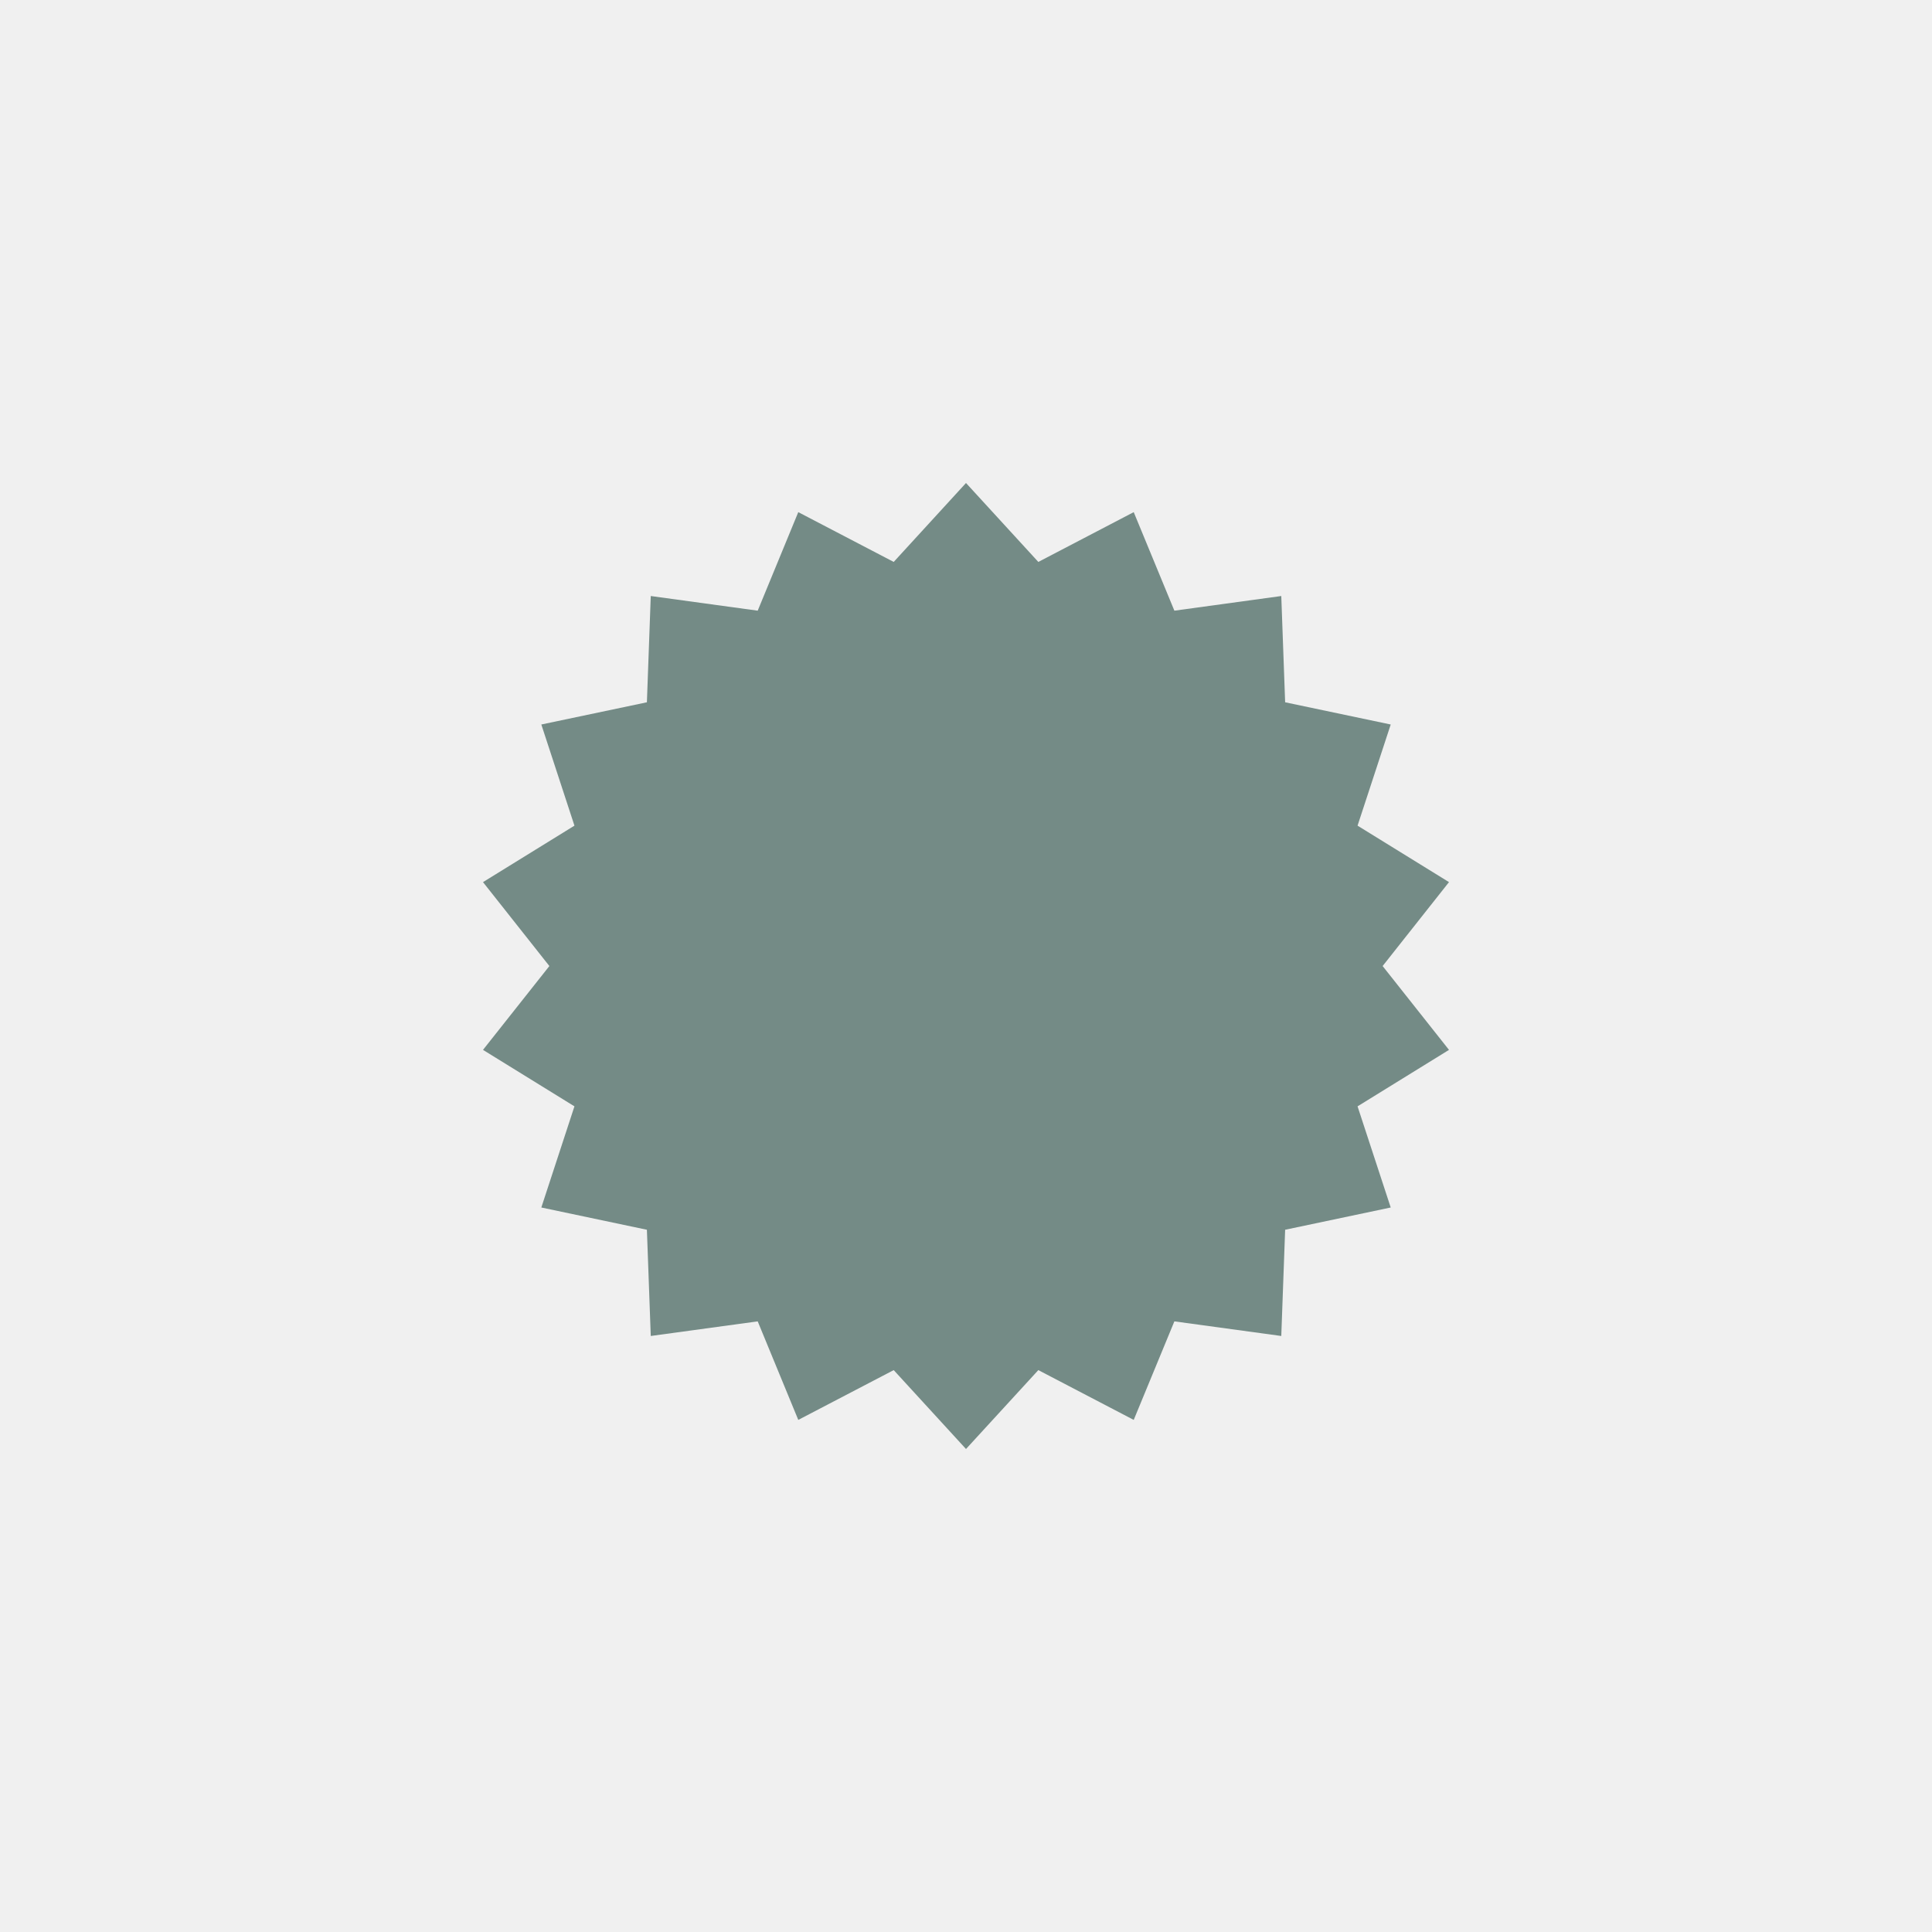
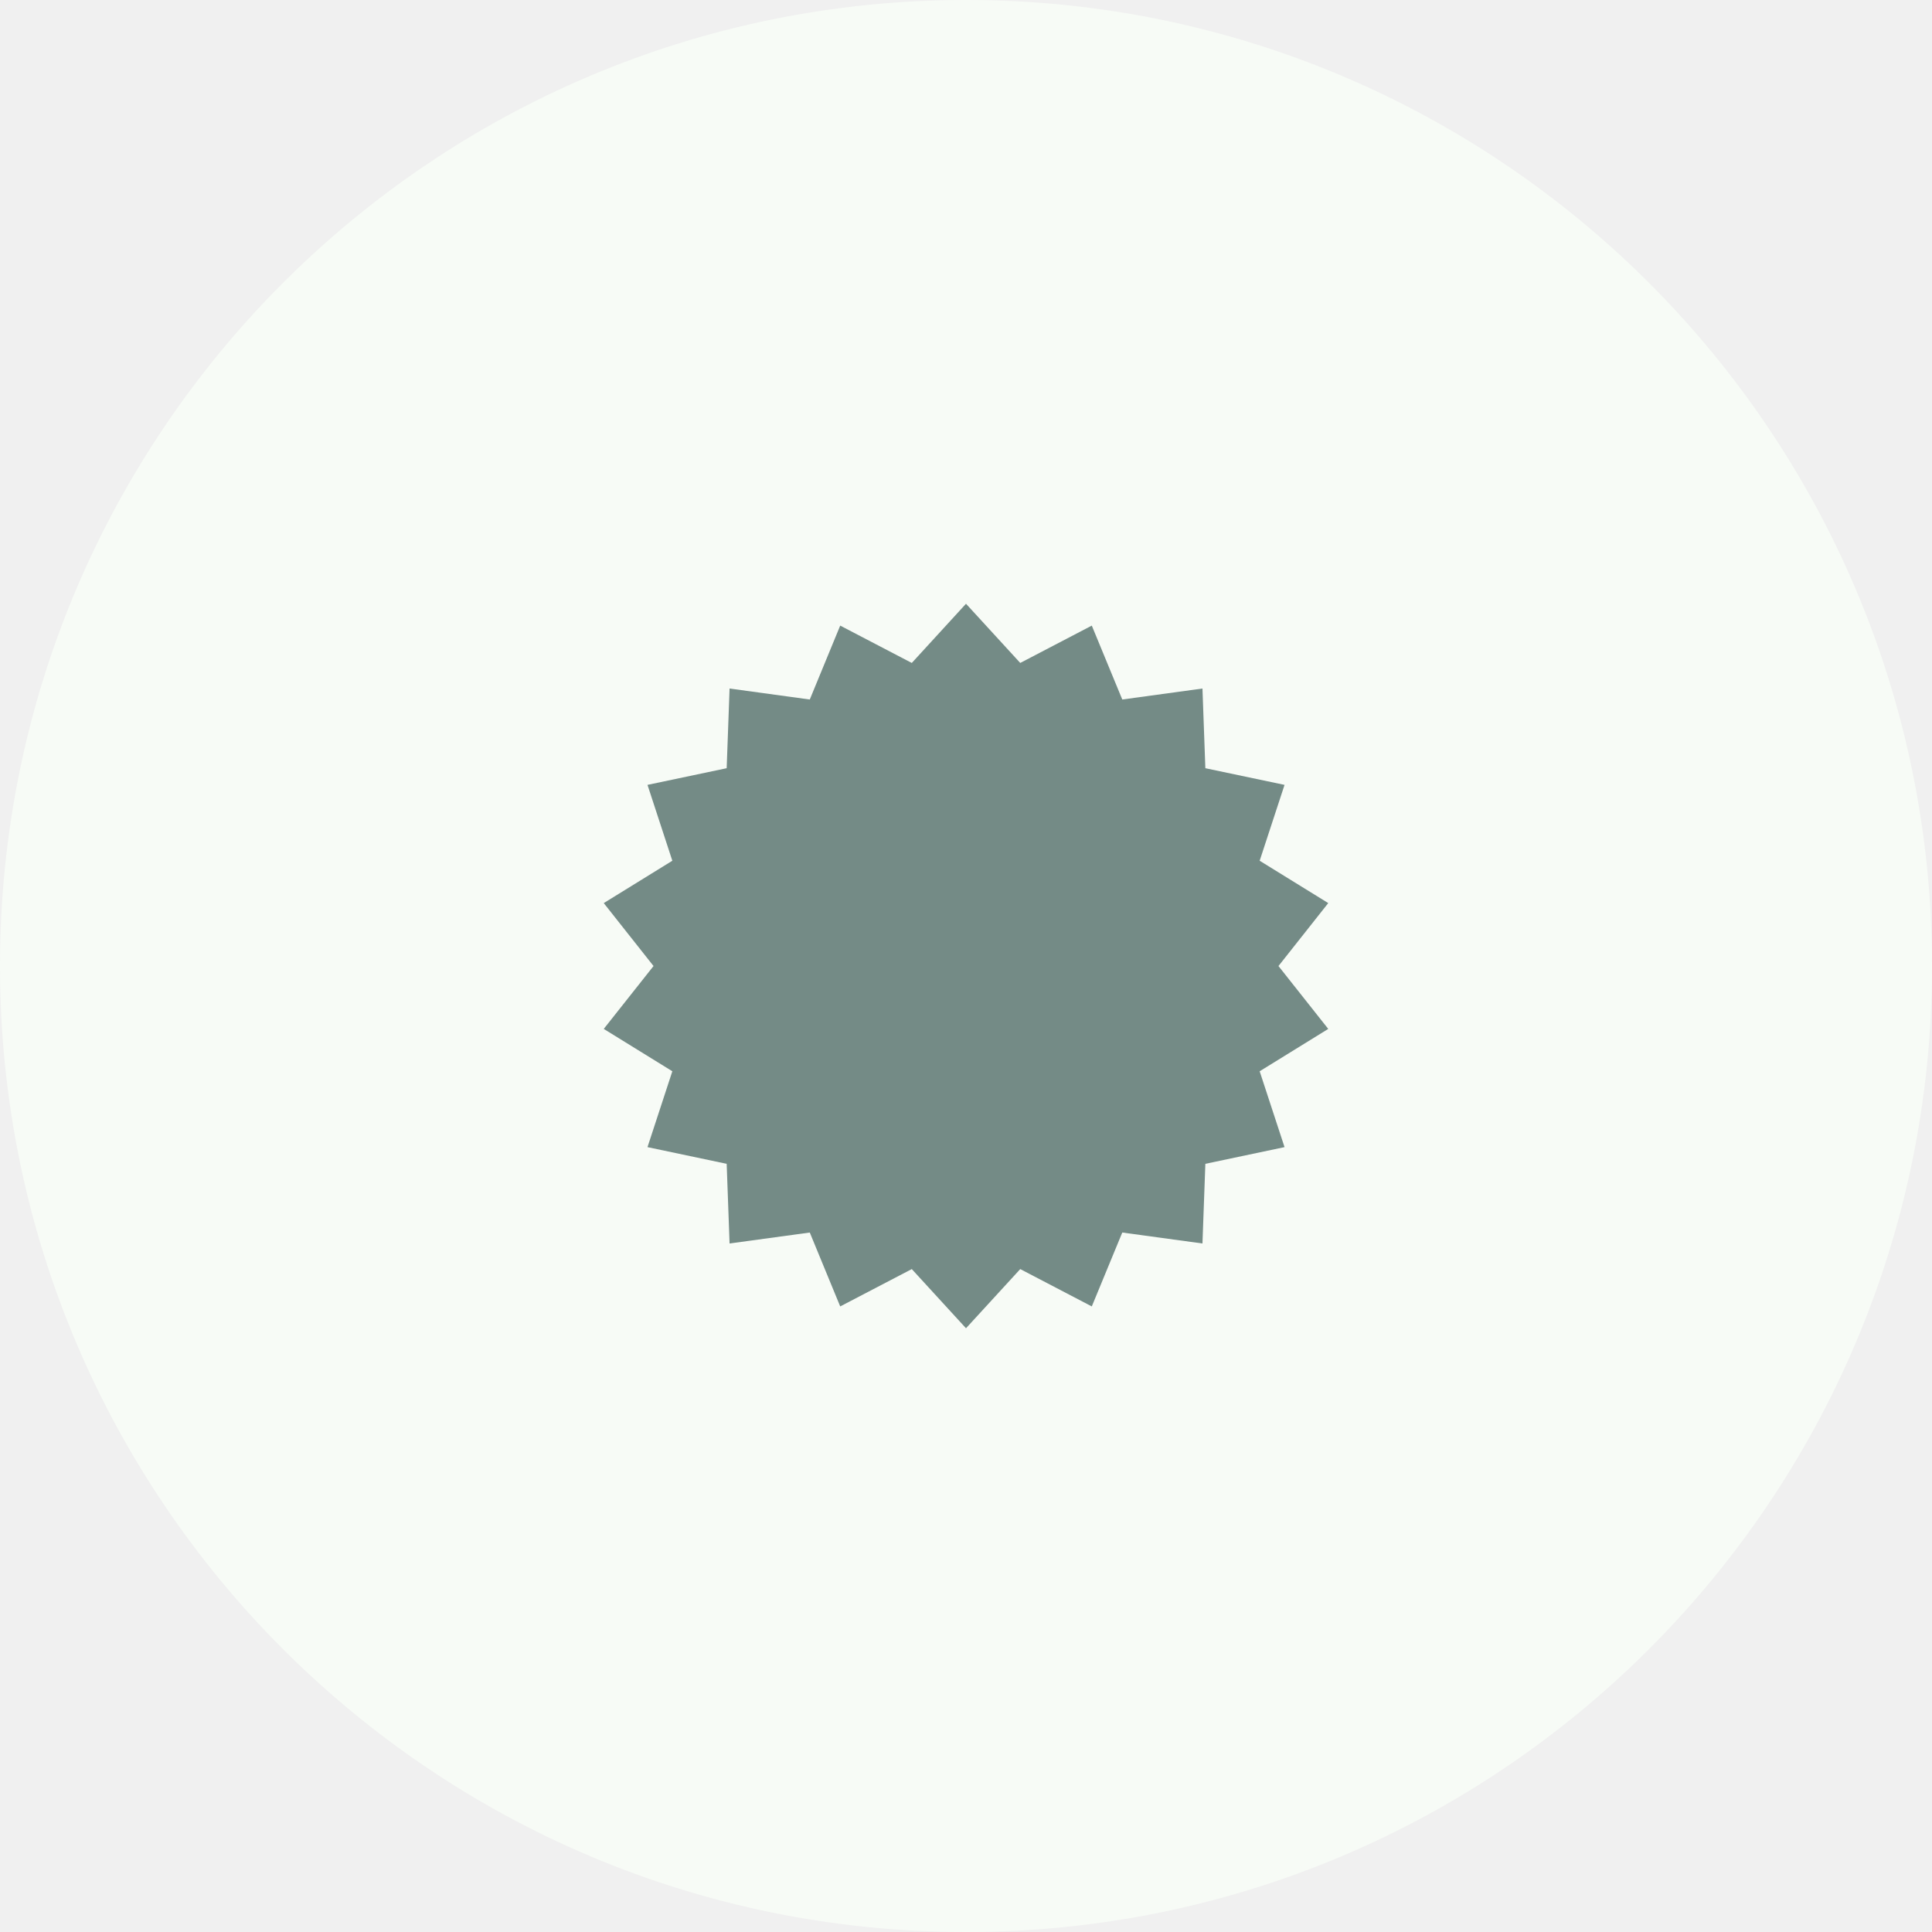
- <svg xmlns="http://www.w3.org/2000/svg" width="48" height="48" viewBox="0 0 48 48" fill="none">
-   <g clip-path="url(#clip0_776_6357)">
-     <path fill-rule="evenodd" clip-rule="evenodd" d="M24 12L22.204 13.961L19.833 12.724L18.825 15.172L16.168 14.808L16.072 17.448L13.449 18L14.272 20.513L12 21.916L13.649 24.001L12 26.084L14.272 27.487L13.449 30L16.072 30.553L16.168 33.192L18.825 32.829L19.833 35.277L22.204 34.04L24 36L25.797 34.04L28.167 35.277L29.177 32.829L31.833 33.192L31.929 30.553L34.552 30L33.728 27.487L36 26.084L34.351 24.001L36 21.916L33.728 20.513L34.552 18L31.929 17.448L31.833 14.808L29.177 15.172L28.167 12.724L25.797 13.961L24 12Z" fill="#748B86" />
+ <svg xmlns="http://www.w3.org/2000/svg" width="64" height="64" viewBox="0 0 64 64" fill="none">
+   <rect width="64" height="64" rx="32" fill="#F7FBF6" />
+   <g clip-path="url(#clip0_1104_11081)">
+     <path fill-rule="evenodd" clip-rule="evenodd" d="M32 20L30.204 21.961L27.833 20.724L26.825 23.172L24.168 22.808L24.072 25.448L21.449 26L22.272 28.513L20 29.916L21.649 32.001L20 34.084L22.272 35.487L21.449 38L24.072 38.553L24.168 41.192L26.825 40.829L27.833 43.277L30.204 42.04L32 44L33.797 42.04L36.167 43.277L37.177 40.829L39.833 41.192L39.929 38.553L42.552 38L41.728 35.487L44 34.084L42.351 32.001L44 29.916L41.728 28.513L42.552 26L39.929 25.448L39.833 22.808L37.177 23.172L36.167 20.724L33.797 21.961L32 20Z" fill="#748B86" />
  </g>
  <defs>
-     <clipPath id="clip0_776_6357">
-       <rect width="24" height="24" fill="white" transform="translate(12 12)" />
+     <clipPath id="clip0_1104_11081">
+       <rect width="24" height="24" fill="white" transform="translate(20 20)" />
    </clipPath>
  </defs>
</svg>
